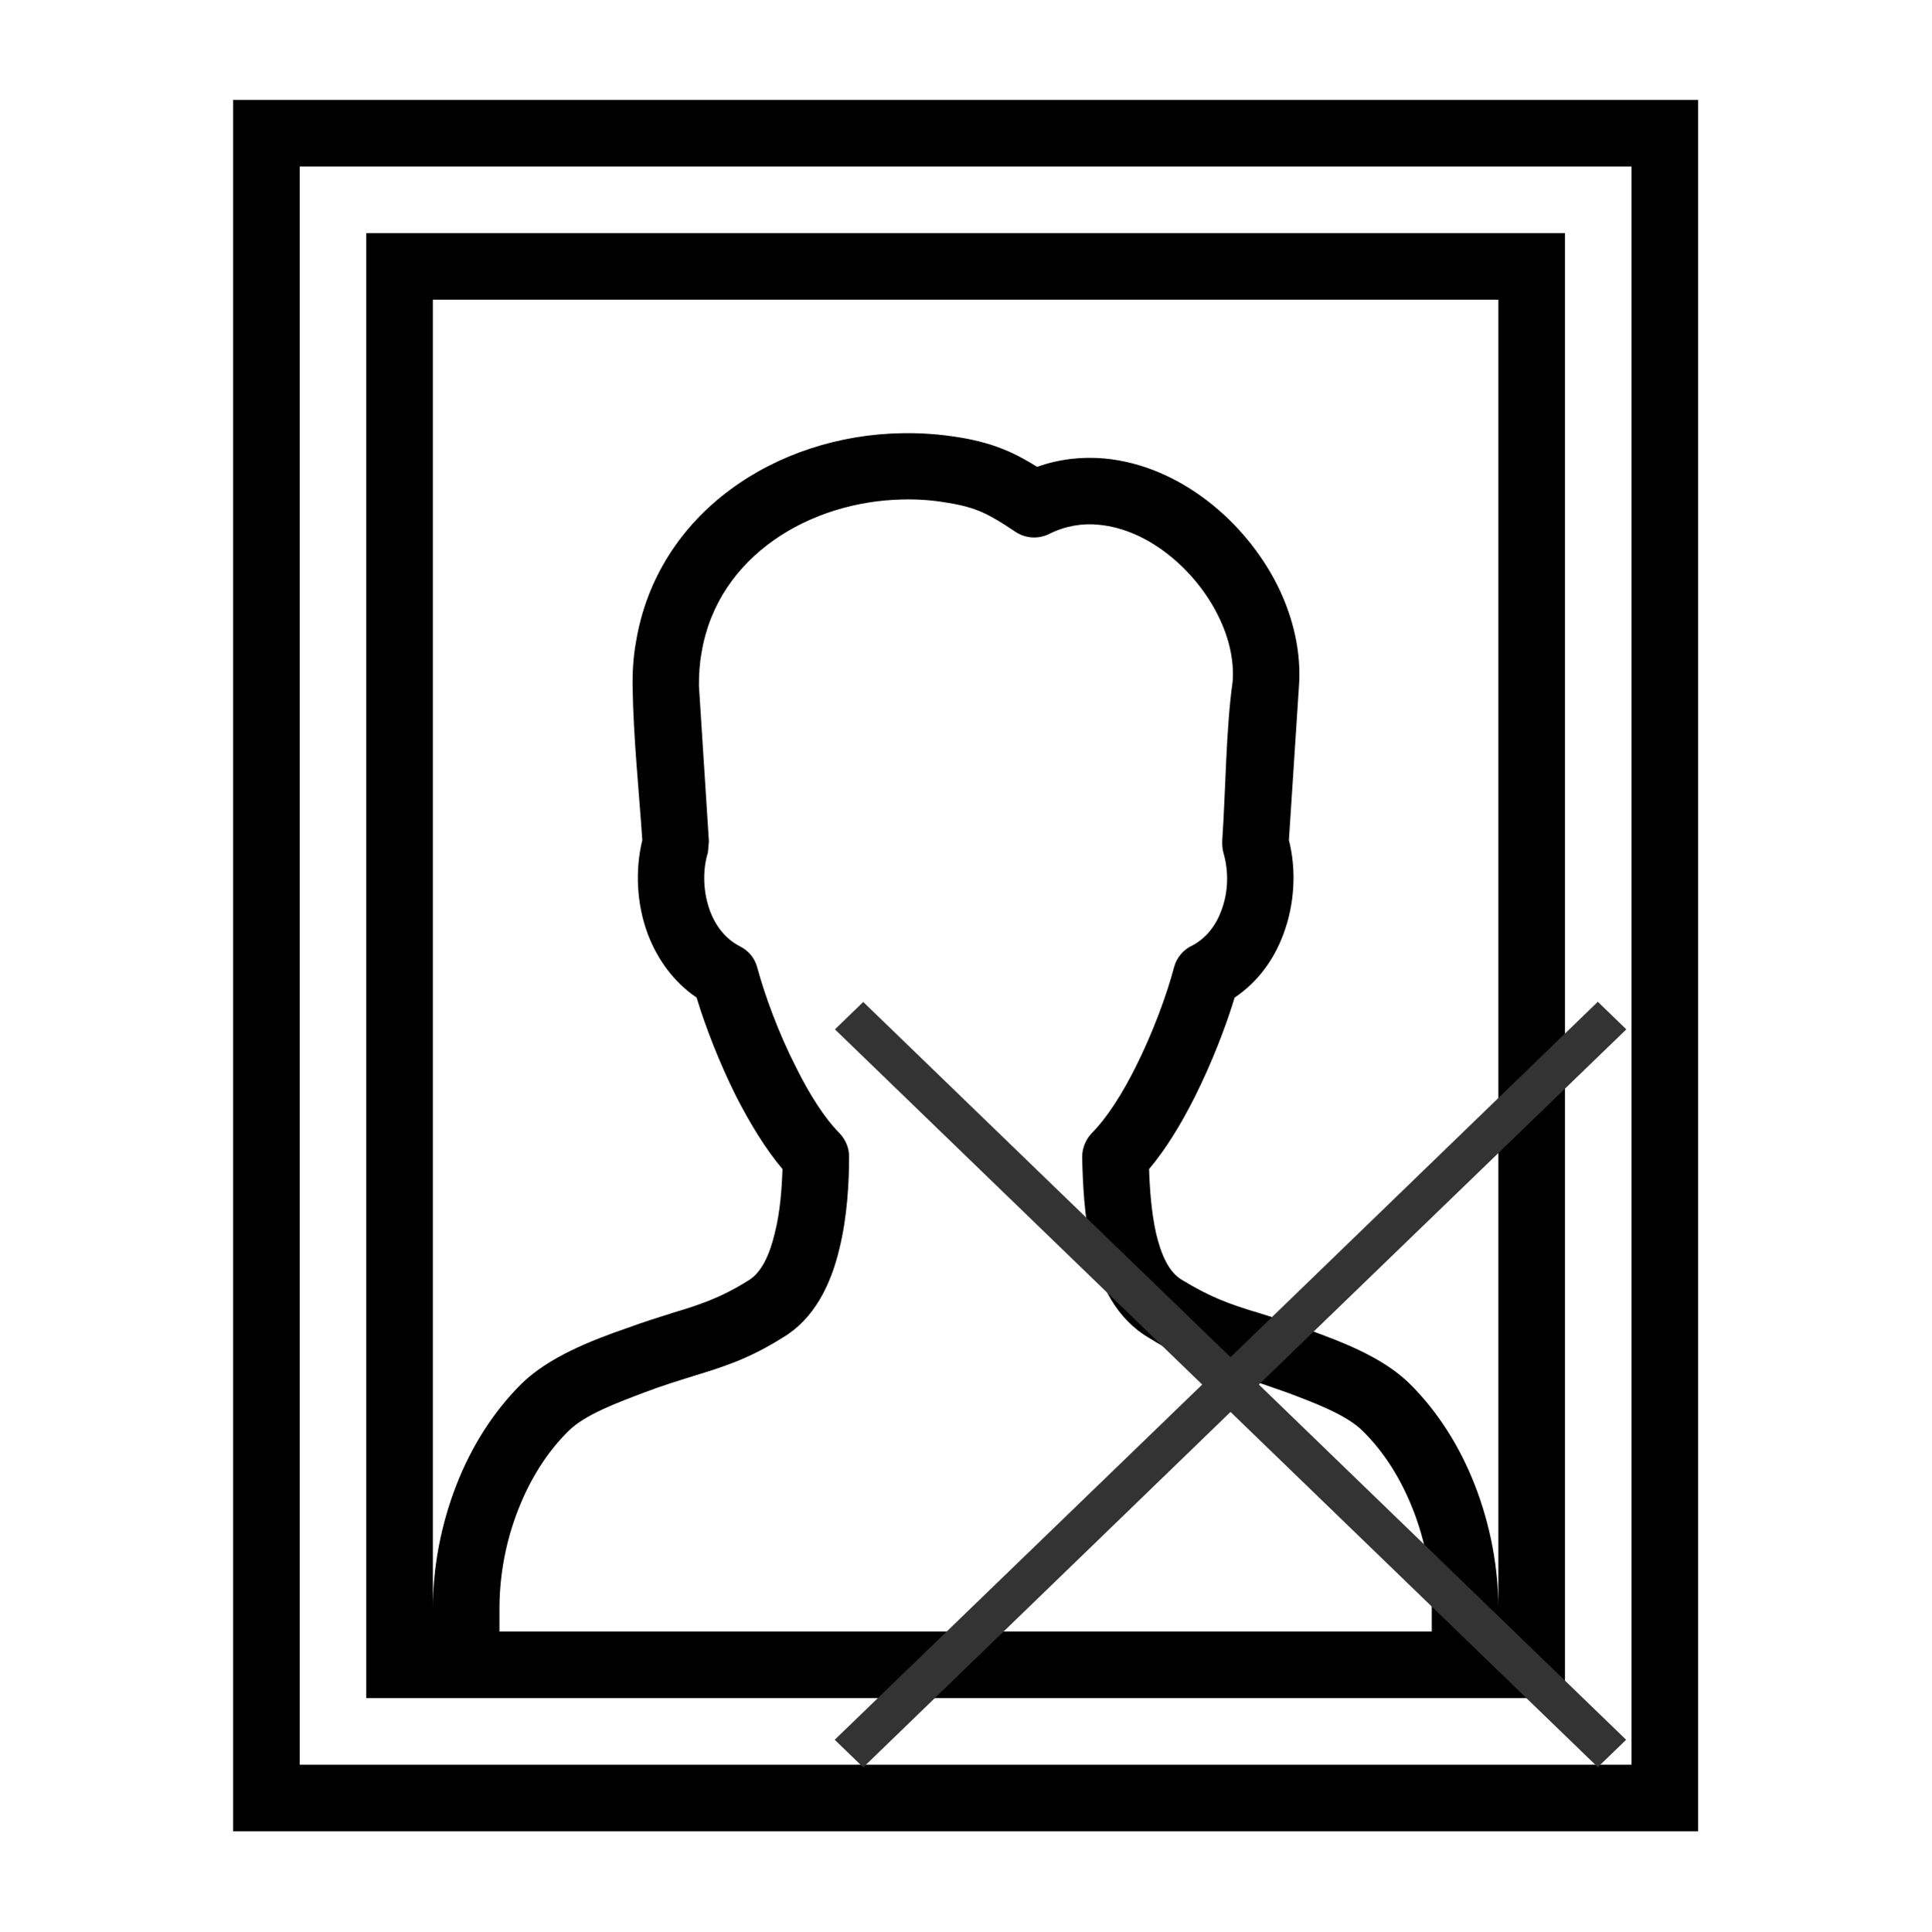
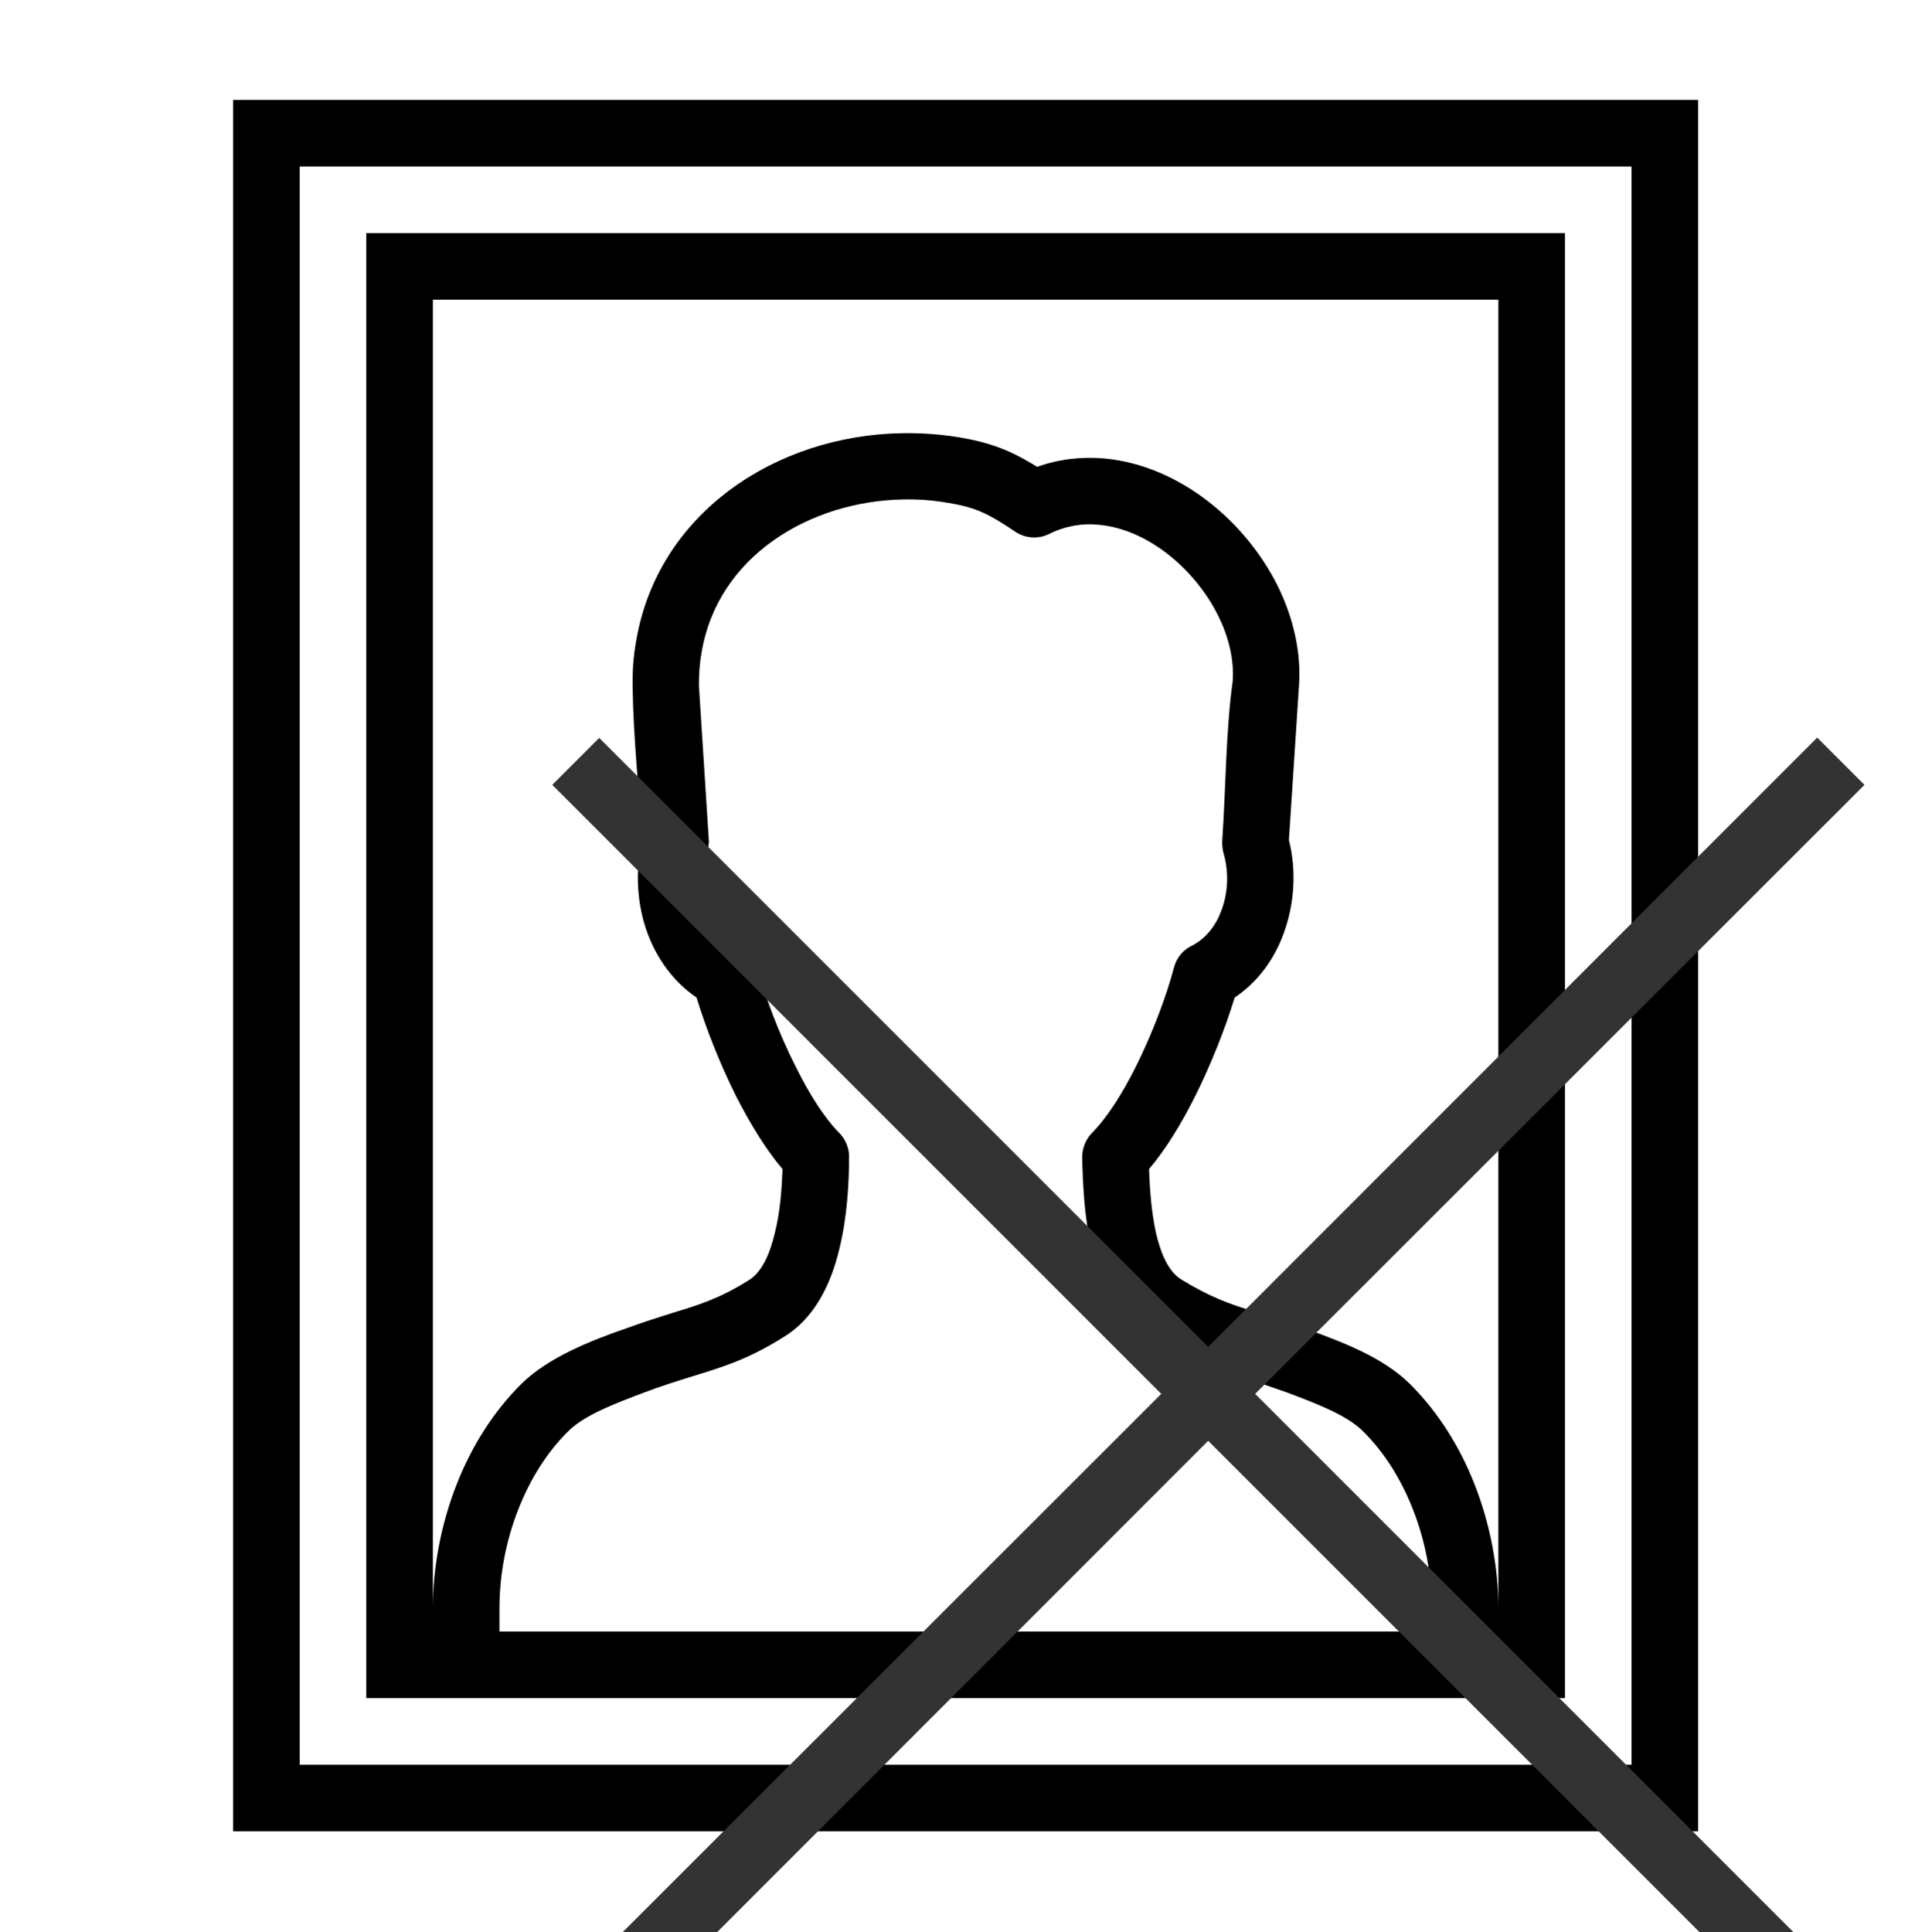
<svg xmlns="http://www.w3.org/2000/svg" xml:space="preserve" width="580px" height="580px" shape-rendering="geometricPrecision" text-rendering="geometricPrecision" image-rendering="optimizeQuality" fill-rule="nonzero" clip-rule="nonzero" viewBox="0 0 5800 5800" version="1.1" id="svg1">
  <defs id="defs1" />
  <path id="curve28" fill="#000000" d="M700 300l4400 0 0 5200 -4400 0 0 -5200zm1850 3173c0,76 -5,179 -29,277 -26,110 -77,212 -170,267 -105,66 -182,89 -273,117 -48,15 -96,30 -143,48 -79,30 -178,66 -228,116 -65,64 -115,145 -150,234 -38,96 -57,199 -57,298l0 70 2800 0 0 -70c0,-99 -19,-202 -57,-298 -35,-89 -85,-170 -150,-234 -50,-50 -149,-86 -228,-116 -48,-17 -94,-33 -143,-48 -91,-28 -168,-51 -273,-117 -96,-57 -146,-158 -171,-268 -22,-95 -26,-196 -28,-273 0,-28 11,-54 29,-73 46,-46 92,-119 132,-199 51,-102 93,-215 115,-299 8,-30 29,-54 56,-66 41,-22 70,-60 86,-104 21,-55 23,-118 6,-175 -3,-13 -4,-26 -3,-39 10,-146 11,-333 31,-474 5,-66 -12,-135 -44,-199 -66,-133 -206,-258 -358,-272 -49,-5 -100,3 -150,28 -35,17 -75,12 -105,-10 -36,-24 -65,-42 -94,-55 -29,-13 -61,-22 -105,-29 -45,-8 -90,-11 -134,-10 -278,5 -557,169 -605,460 -6,32 -8,65 -8,99l30 468c0,2 -3,33 -3,33 -17,56 -14,120 6,175 17,46 47,85 90,107 27,13 45,37 52,63 23,85 64,197 116,299 40,81 86,154 131,199 19,20 29,45 29,70zm-303 373c41,-24 65,-80 80,-143 16,-63 21,-133 23,-192 -50,-59 -97,-136 -139,-218 -50,-100 -92,-208 -119,-297 -69,-47 -118,-115 -147,-192 -33,-89 -38,-191 -16,-281 -10,-147 -27,-311 -29,-457 -1,-48 2,-94 10,-138 64,-388 422,-621 799,-627 57,-1 113,3 169,12 62,10 109,24 154,44 29,13 55,28 83,45 67,-24 136,-31 203,-25 222,21 421,186 519,382 47,95 72,201 64,304l-30 460c23,91 17,192 -16,281 -28,77 -77,145 -147,192 -27,89 -69,197 -119,297 -41,82 -88,159 -138,218 2,60 7,130 21,193 15,63 38,117 78,140 82,50 139,72 230,99 52,16 104,33 154,52 97,36 217,80 299,160 86,85 152,191 196,304 47,120 71,249 71,371l0 -3930 -3200 0 0 3930c0,-122 24,-251 71,-371 44,-113 110,-219 196,-304 81,-79 208,-129 315,-166 52,-19 97,-33 138,-46 76,-23 141,-43 227,-97zm-1147 1254l0 -4400 3600 0 0 4400c-1200,0 -2400,0 -3600,0zm-200 -4600l0 4800 4000 0 0 -4800 -4000 0z" />
-   <g id="layer1">
-     <path id="curve0" fill="#333333" d="m 2506.898,5225.015 1103.688,-1066.789 -1103.085,-1066.789 85.038,-82.24 1103.085,1066.789 1103.085,-1067.373 85.641,82.823 -1103.688,1066.789 1103.085,1066.789 -85.038,82.24 L 3695.624,4240.466 2592.539,5307.838 Z" style="stroke-width:0.593" />
-   </g>
+   <path id="curve0" fill="#333333" d="m 1657.572,6015.164 1830,-1829 -1829,-1829 141,-141 1829,1829 1829,-1830 142,142 -1830,1829 1829,1829 -141,141 -1829,-1829 -1829,1830 z" />
+   <g id="layer1" />
</svg>
